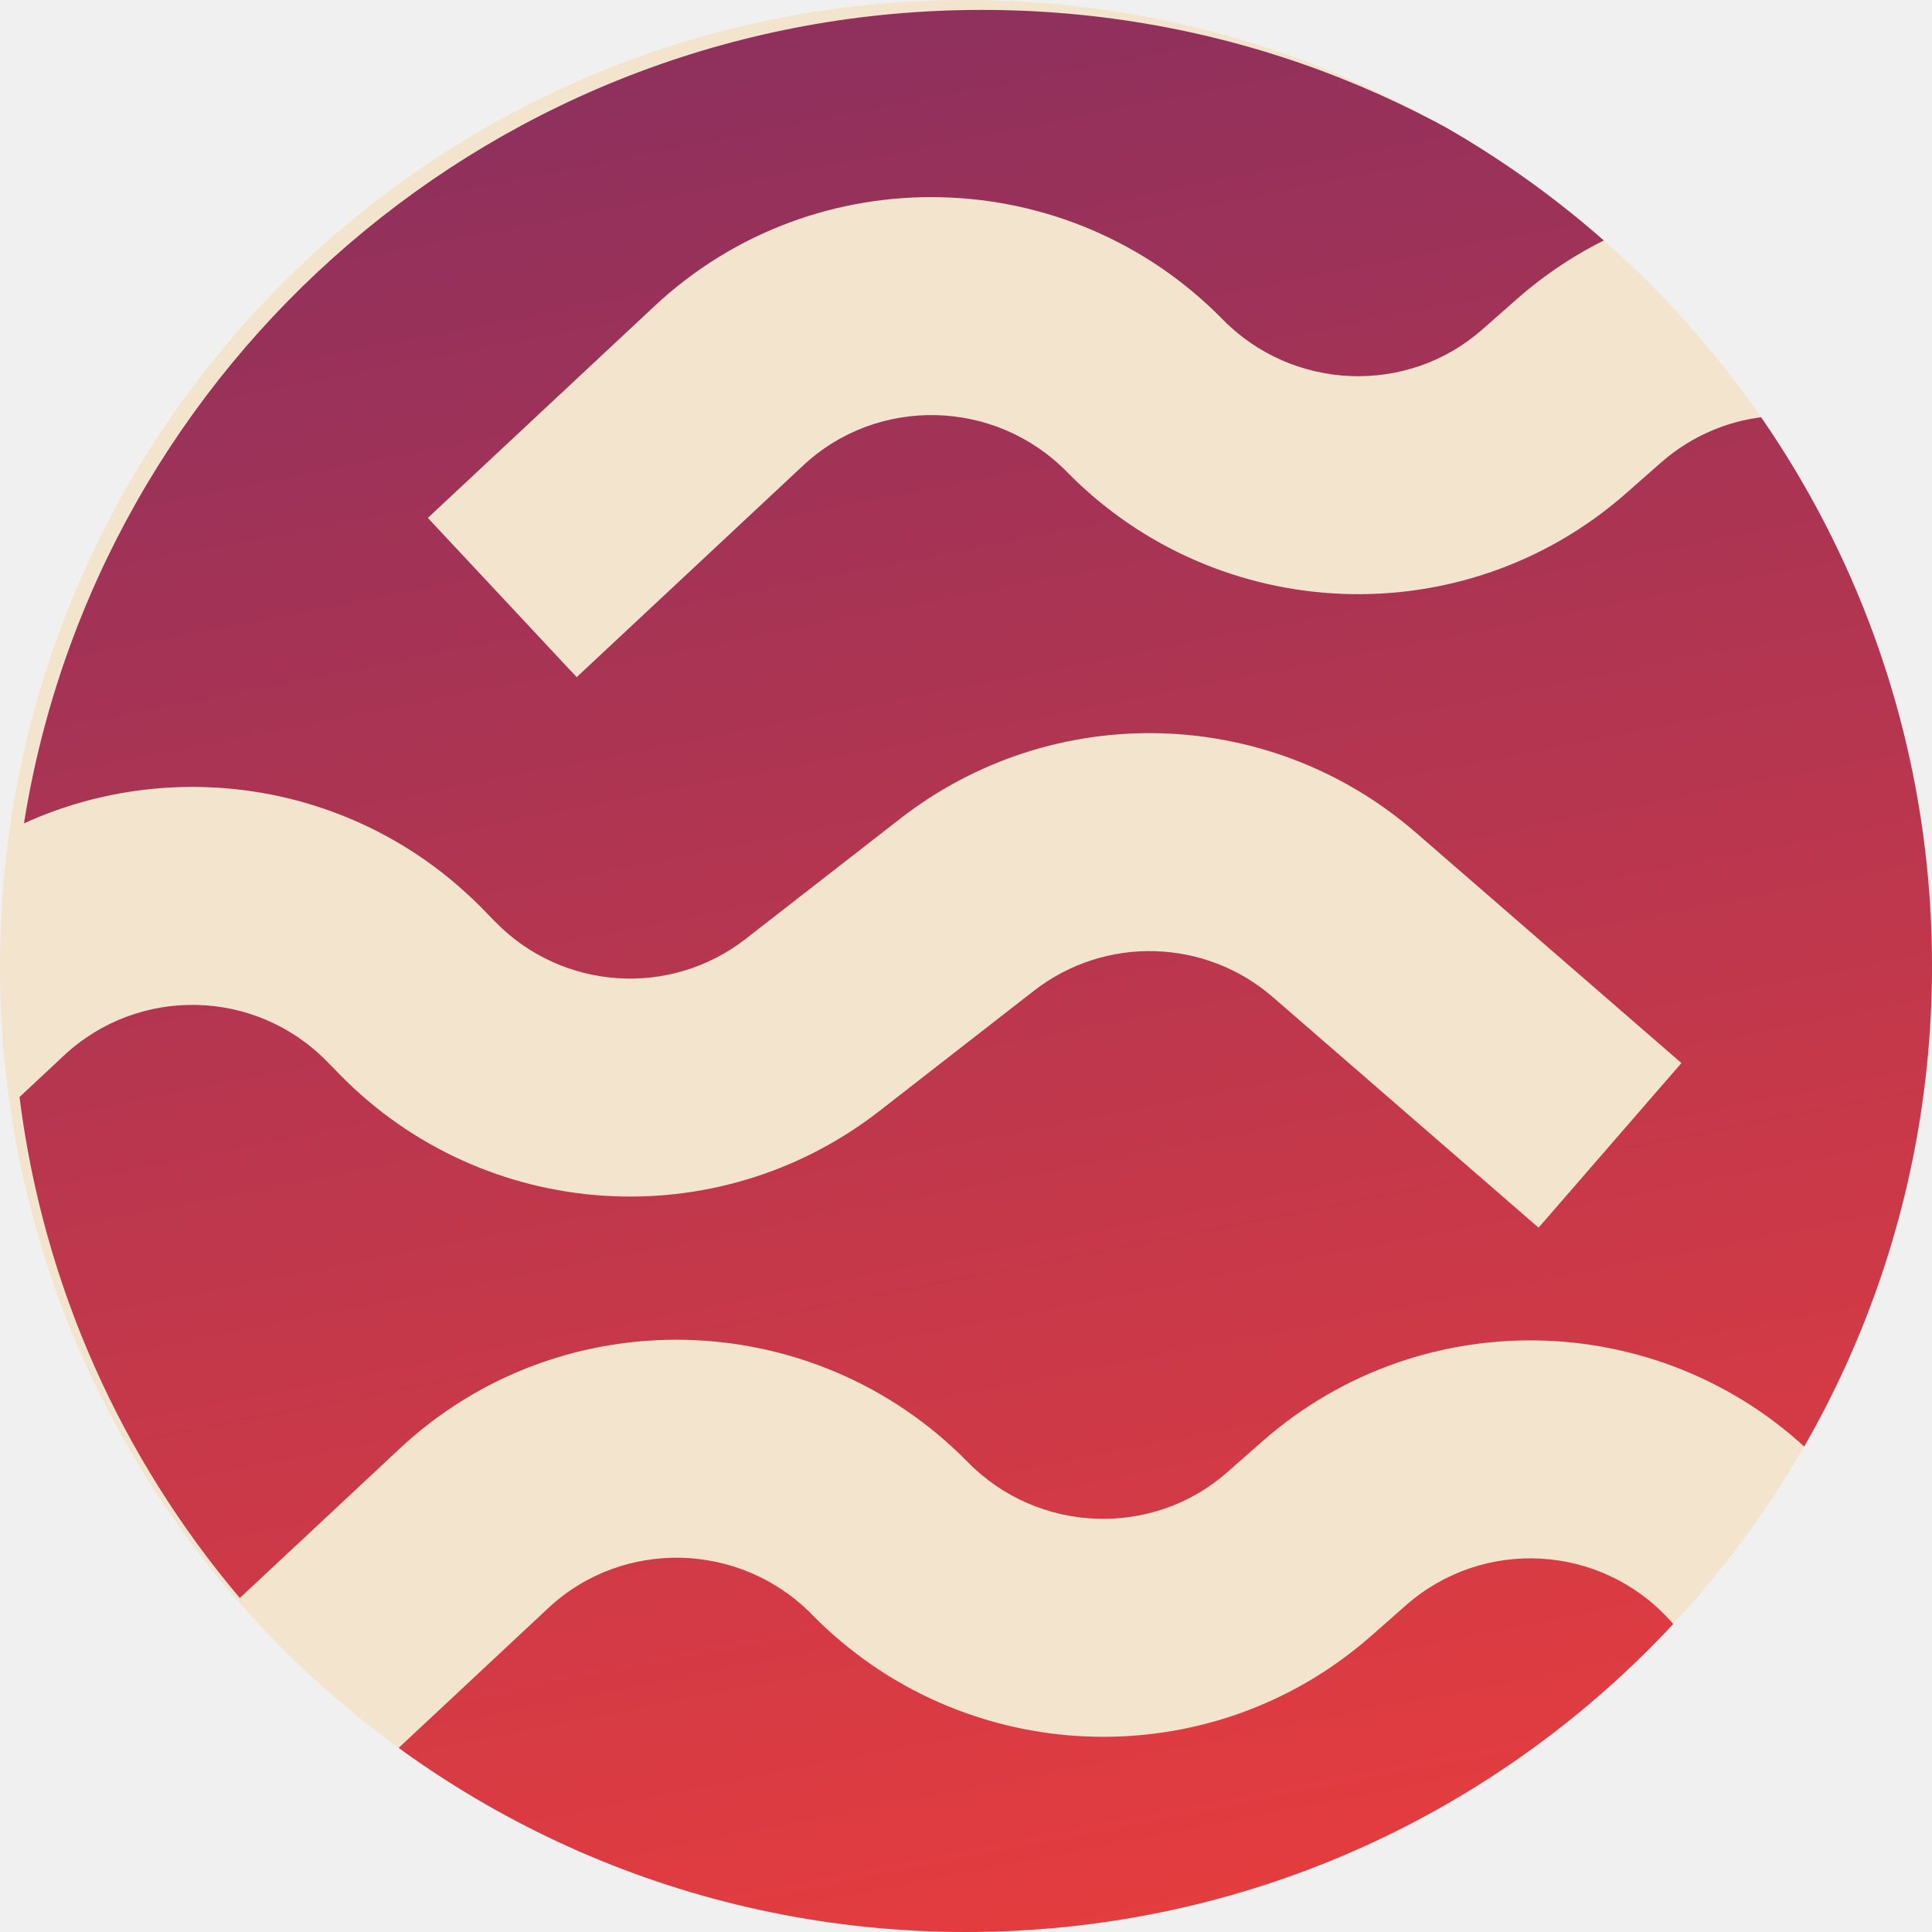
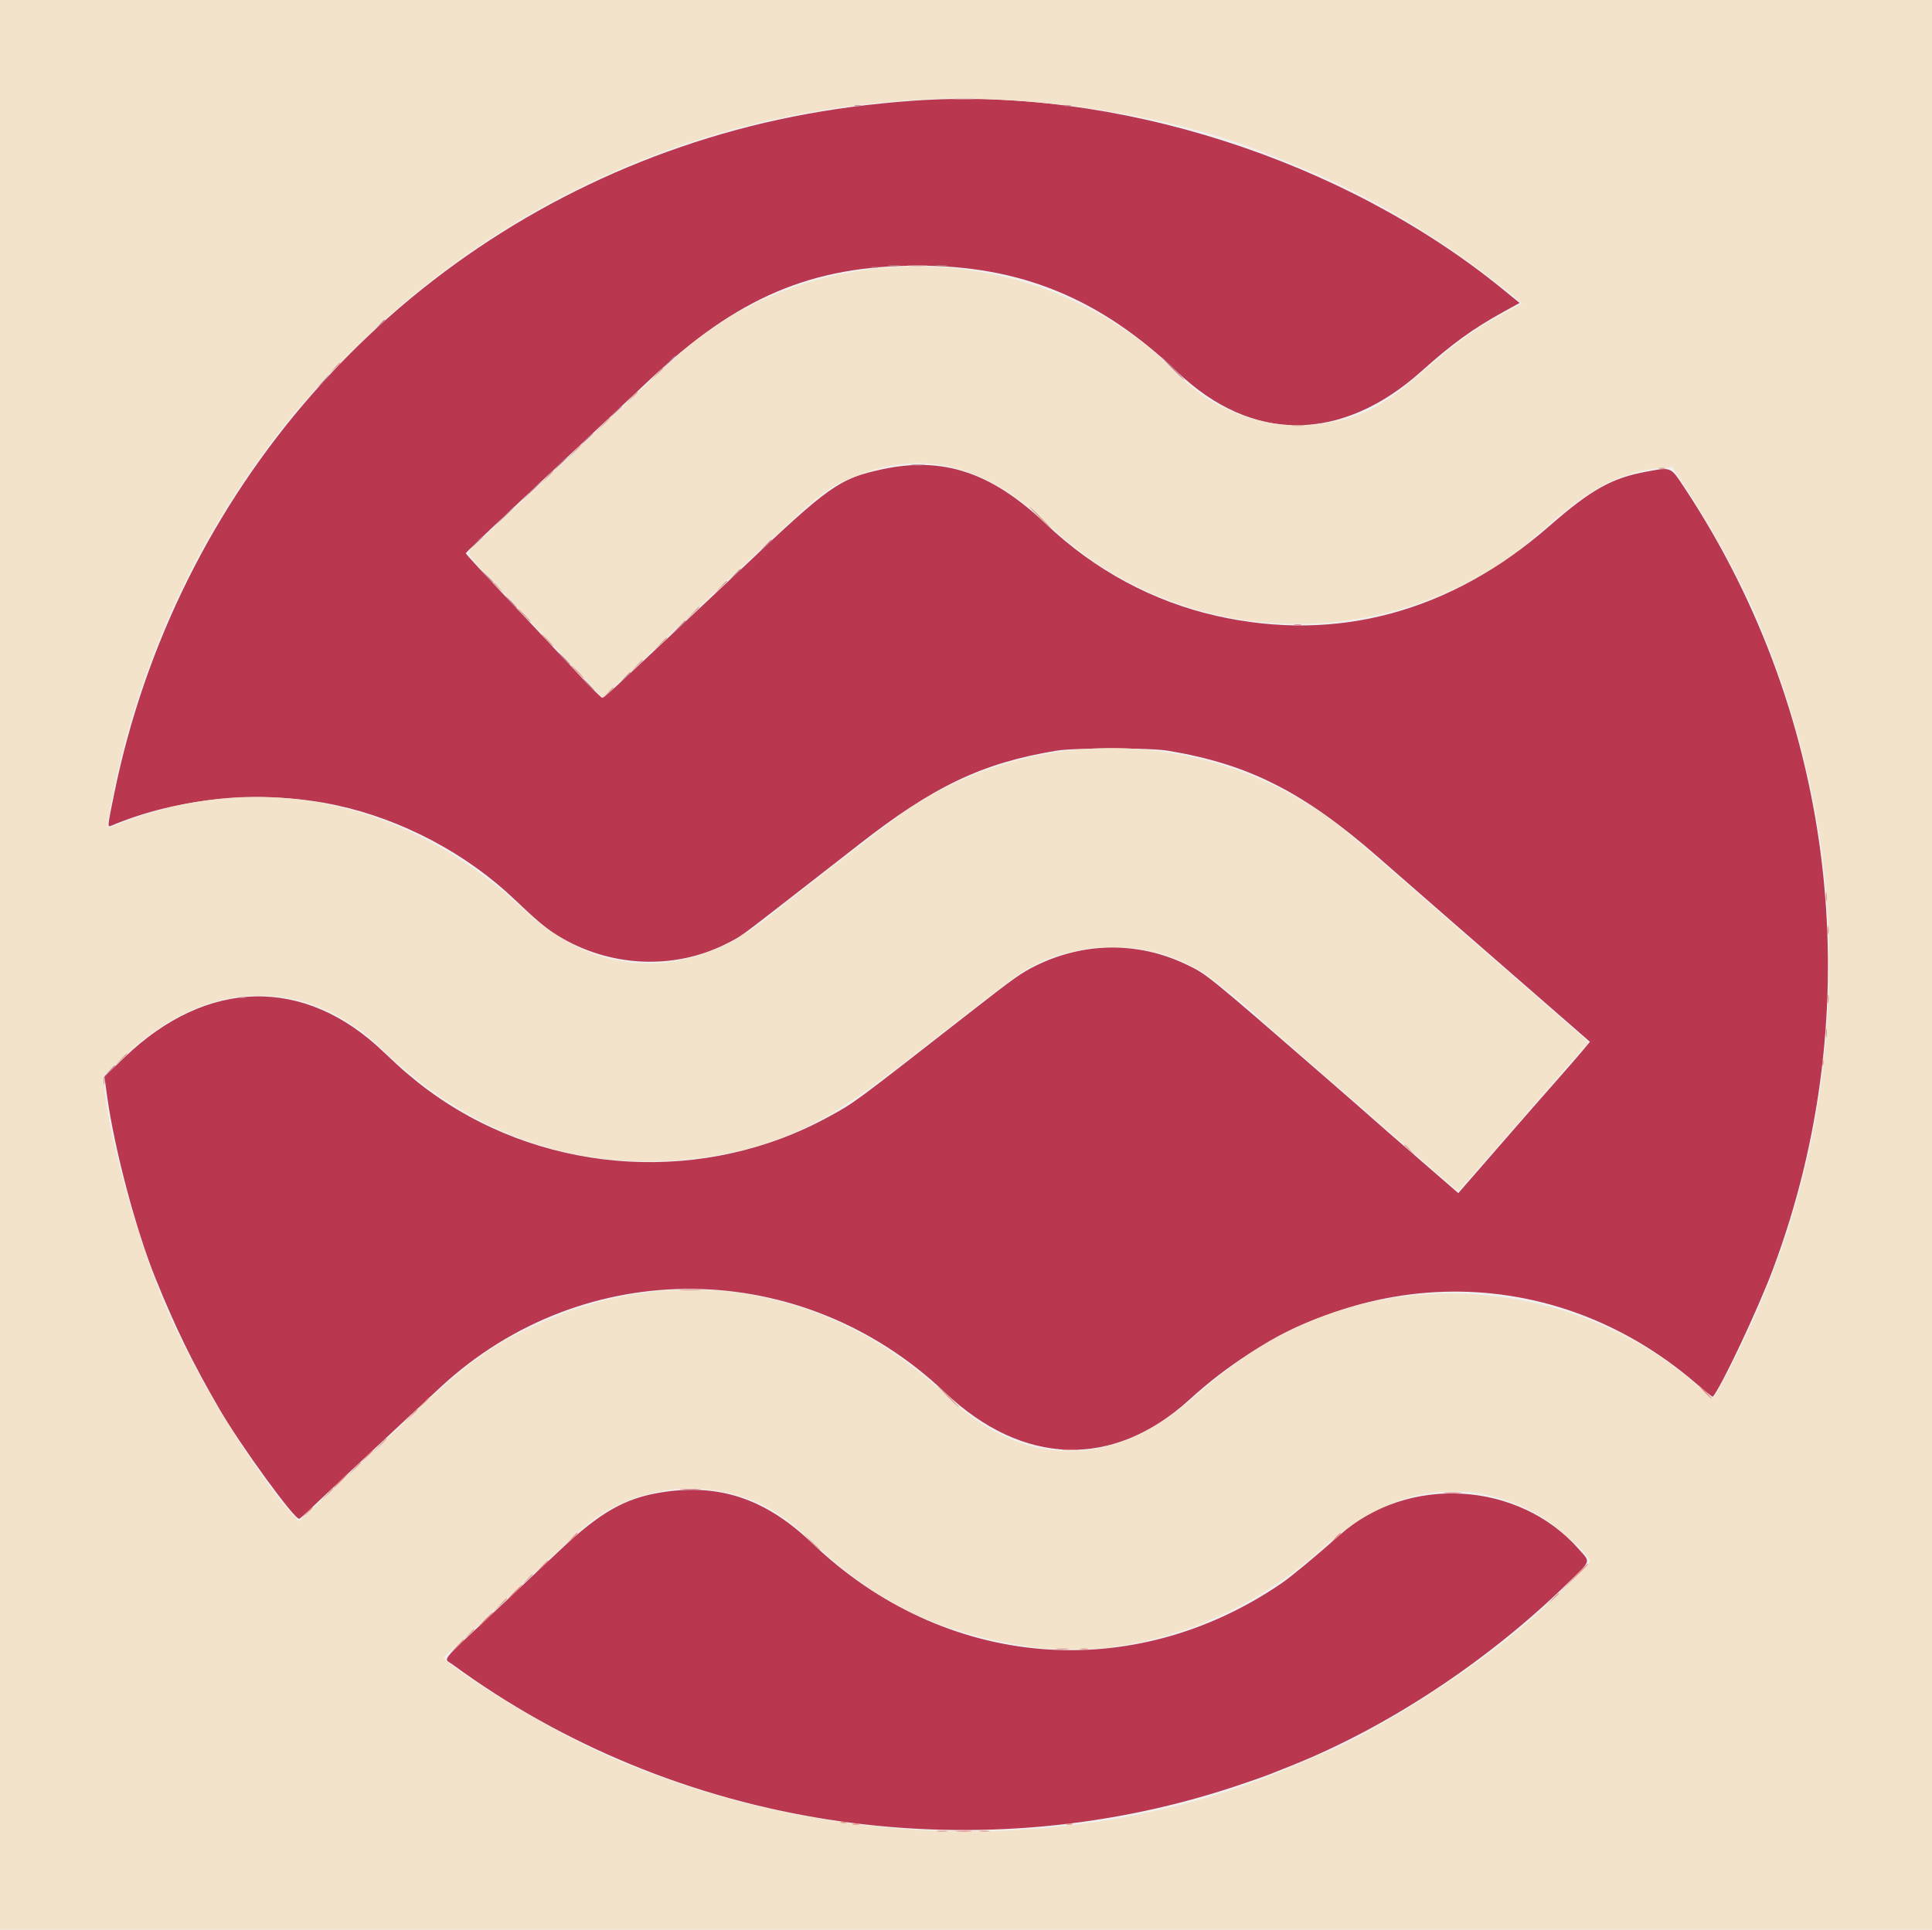
- <svg xmlns="http://www.w3.org/2000/svg" width="195" height="195" viewBox="0 0 195 195" fill="none">
-   <g clip-path="url(#clip0_2_910)">
-     <rect width="195" height="195" rx="97.5" fill="#F3E4CD" />
-     <path fill-rule="evenodd" clip-rule="evenodd" d="M99.103 196C127.145 196 152.432 184.258 170.28 165.442L168.513 163.5C161.533 155.828 149.691 155.171 141.905 162.024L138.399 165.111C122.007 179.54 97.176 178.483 81.958 162.962C74.698 155.559 62.839 155.295 55.34 162.303L40.24 176.414C56.623 188.71 77.008 196 99.103 196ZM127.37 145.51C143.779 131.066 168.542 132.082 183.719 147.565C192.163 133.153 197 116.389 197 98.5C197 77.441 190.296 57.94 178.898 42.001C174.87 42.273 170.898 43.826 167.638 46.696L164.132 49.783C147.739 64.212 122.909 63.155 107.691 47.634C100.431 40.231 88.571 39.967 81.073 46.975L58.204 68.346L43.183 52.273L66.052 30.901C82.354 15.666 107.851 16.375 123.399 32.232C130.504 39.477 142.055 39.907 149.596 33.269L153.102 30.182C155.953 27.673 159.056 25.63 162.317 24.049C145.261 9.67 123.199 1 99.103 1C50.297 1 9.832 36.571 2.42 83.103C17.7 76.142 36.305 79.084 48.694 91.719L50.022 93.074C56.782 99.968 67.637 100.696 75.257 94.767L90.846 82.637C106.302 70.612 128.104 71.194 142.894 84.028L169.709 107.296L155.291 123.912L128.476 100.645C121.622 94.698 111.518 94.427 104.356 100L88.767 112.13C72.323 124.924 48.9 123.352 34.313 108.476L32.986 107.122C25.764 99.756 13.983 99.499 6.446 106.542L1.969 110.727C4.371 129.855 12.338 147.262 24.205 161.288L40.319 146.229C56.621 130.994 82.119 131.703 97.666 147.56C104.771 154.805 116.322 155.235 123.863 148.597L127.37 145.51Z" fill="url(#paint0_linear_2_910)" />
+ <svg xmlns="http://www.w3.org/2000/svg" id="svg" version="1.1" width="400" height="399.644" viewBox="0, 0, 400,399.644">
+   <g id="svgg">
+     <path id="path0" d="M188.968 20.865 C 171.688 22.106,156.167 25.200,140.925 30.442 C 80.871 51.096,36.399 101.890,23.630 164.413 C 22.219 171.318,22.218 171.336,23.043 170.988 C 37.129 165.059,54.578 163.486,69.751 166.779 C 83.265 169.711,96.636 176.801,106.584 186.310 C 110.955 190.488,112.999 192.207,115.302 193.641 C 125.972 200.286,139.343 200.984,150.331 195.470 C 153.409 193.925,153.140 194.118,163.873 185.765 C 168.778 181.948,173.408 178.345,174.164 177.758 C 174.920 177.171,176.518 175.923,177.715 174.985 C 193.254 162.816,203.363 158.000,218.683 155.468 C 222.525 154.833,237.974 154.833,241.815 155.468 C 258.493 158.224,269.905 164.007,285.355 177.532 C 288.419 180.214,294.779 185.765,299.489 189.869 C 304.199 193.973,312.806 201.474,318.615 206.537 L 329.177 215.743 327.667 217.565 C 326.836 218.567,324.312 221.470,322.058 224.017 C 319.804 226.564,314.840 232.240,311.026 236.630 C 307.213 241.020,303.605 245.167,303.009 245.845 L 301.925 247.079 293.613 239.874 C 289.042 235.912,284.725 232.146,284.021 231.507 C 283.317 230.868,279.077 227.161,274.599 223.269 C 249.582 201.524,249.824 201.721,245.464 199.661 C 235.523 194.964,224.416 195.082,214.438 199.990 C 211.541 201.415,209.902 202.573,201.554 209.092 C 176.125 228.949,177.120 228.213,171.591 231.252 C 146.072 245.277,113.841 243.505,90.036 226.767 C 88.763 225.873,87.226 224.729,86.619 224.225 C 86.012 223.722,84.891 222.798,84.128 222.172 C 83.365 221.546,81.219 219.578,79.359 217.797 C 63.005 202.136,42.928 202.552,25.843 218.907 L 21.615 222.954 22.183 227.046 C 23.710 238.046,28.133 254.691,32.207 264.769 C 36.369 275.065,39.861 282.202,45.439 291.815 C 49.850 299.416,61.063 314.821,61.962 314.516 C 62.130 314.459,63.191 313.522,64.319 312.432 C 66.392 310.431,85.330 292.704,91.205 287.267 C 120.958 259.726,165.942 260.180,195.601 288.320 C 211.772 303.663,230.483 304.225,246.263 289.841 C 277.528 261.343,320.268 259.946,351.063 286.416 C 352.960 288.046,354.556 289.327,354.611 289.263 C 356.403 287.171,363.971 271.119,367.083 262.811 C 387.173 209.169,380.369 148.870,348.841 101.157 C 345.820 96.584,346.122 96.717,340.925 97.664 C 333.727 98.976,329.402 101.396,320.778 108.940 C 300.394 126.769,276.810 133.148,251.943 127.558 C 238.726 124.587,226.622 118.063,216.486 108.448 C 205.268 97.806,195.259 94.475,182.645 97.185 C 173.810 99.084,171.646 100.609,153.917 117.438 C 151.958 119.297,146.677 124.262,142.181 128.470 C 137.685 132.678,132.801 137.252,131.327 138.635 C 126.227 143.420,125.014 144.484,124.657 144.484 C 124.460 144.484,122.246 142.282,119.737 139.591 C 117.228 136.899,112.909 132.295,110.140 129.359 C 99.741 118.335,96.441 114.773,96.441 114.569 C 96.441 114.382,101.244 109.842,123.308 89.170 C 126.636 86.051,131.664 81.327,134.480 78.671 C 152.625 61.564,168.009 55.012,190.036 55.012 C 211.306 55.012,227.745 61.757,243.803 77.075 C 259.230 91.791,277.718 91.721,294.289 76.884 C 300.678 71.163,304.903 68.103,311.258 64.591 L 314.617 62.735 311.134 59.896 C 278.111 32.975,230.803 17.861,188.968 20.865 M136.833 309.069 C 129.365 310.270,124.215 313.210,116.014 320.953 C 113.372 323.447,106.966 329.471,101.779 334.338 C 90.818 344.623,91.832 343.324,93.698 344.693 C 139.642 378.406,200.668 388.018,255.160 370.124 C 258.194 369.128,261.717 367.897,262.989 367.388 C 264.262 366.879,266.103 366.145,267.082 365.758 C 287.115 357.827,308.096 343.989,324.644 327.792 C 329.527 323.013,329.335 323.613,326.877 320.814 C 314.465 306.675,291.503 305.316,277.379 317.883 C 272.574 322.159,267.385 326.466,265.391 327.834 C 234.470 349.045,195.461 345.731,168.149 319.574 C 158.531 310.362,148.894 307.129,136.833 309.069 " stroke="none" fill="#b9374f" fill-rule="evenodd" />
+     <path id="path1" d="M0.000 199.822 L 0.000 399.644 200.000 399.644 L 400.000 399.644 400.000 199.822 L 400.000 0.000 200.000 0.000 L 0.000 0.000 0.000 199.822 M207.295 20.643 C 226.507 21.677,245.144 25.318,259.964 30.932 C 275.836 36.945,286.192 42.178,298.932 50.623 C 303.106 53.389,311.146 59.377,313.545 61.506 L 315.111 62.896 312.808 64.059 C 306.847 67.068,301.405 70.920,294.484 77.029 C 285.979 84.536,280.946 86.970,271.917 87.941 C 262.035 89.003,251.136 85.007,244.128 77.751 C 216.776 49.433,169.708 47.446,140.589 73.381 C 138.691 75.071,130.108 83.057,126.868 86.147 C 125.302 87.640,121.219 91.480,117.794 94.680 C 114.368 97.880,109.166 102.749,106.233 105.499 C 103.300 108.248,99.977 111.363,98.848 112.421 C 96.277 114.831,95.708 113.678,103.619 122.098 C 113.718 132.847,120.571 140.129,122.776 142.454 L 124.733 144.518 129.181 140.349 C 131.628 138.056,134.831 135.042,136.299 133.652 C 137.767 132.262,142.891 127.454,147.687 122.967 C 152.482 118.480,158.648 112.703,161.388 110.128 C 170.672 101.406,172.549 100.118,179.359 97.798 C 192.366 93.366,204.643 96.833,216.729 108.351 C 240.909 131.397,276.809 135.788,306.226 119.299 C 311.689 116.236,313.851 114.636,321.174 108.230 C 329.662 100.805,335.969 97.652,343.786 96.925 L 346.181 96.703 349.319 101.465 C 354.343 109.089,360.664 120.675,363.664 127.758 C 377.692 160.885,381.893 194.480,376.323 229.004 C 373.098 248.991,366.451 268.204,356.347 286.744 C 354.445 290.233,354.864 290.141,352.183 287.657 C 333.225 270.091,304.191 263.403,279.186 270.842 C 266.766 274.537,258.739 279.210,246.619 289.798 C 230.026 304.296,211.855 304.074,196.149 289.181 C 171.739 266.037,139.113 260.651,109.743 274.917 C 100.710 279.304,96.398 282.539,84.192 294.087 C 80.262 297.805,75.845 301.970,74.377 303.342 C 70.550 306.920,65.956 311.248,63.789 313.318 L 61.919 315.103 60.787 313.868 C 52.844 305.207,39.850 283.922,34.180 270.285 C 27.988 255.393,21.863 233.010,21.581 224.243 L 21.530 222.669 26.568 217.976 C 43.155 202.523,63.564 202.214,79.004 217.182 C 98.945 236.515,123.501 244.062,149.915 238.976 C 162.505 236.552,171.887 231.901,185.395 221.385 C 188.813 218.725,192.045 216.228,192.578 215.836 C 193.111 215.445,197.361 212.144,202.022 208.501 C 206.684 204.858,211.459 201.335,212.633 200.672 C 224.048 194.228,238.816 194.660,249.652 201.755 C 251.407 202.905,260.242 210.198,260.854 211.003 C 260.952 211.132,265.176 214.834,270.241 219.231 C 280.597 228.220,292.798 238.838,298.134 243.505 C 300.092 245.218,301.774 246.619,301.873 246.619 C 302.041 246.619,306.182 241.906,322.165 223.524 L 328.849 215.836 327.299 214.413 C 326.447 213.630,321.758 209.522,316.878 205.285 C 302.540 192.833,299.126 189.861,291.993 183.624 C 279.340 172.561,276.795 170.466,272.710 167.758 C 246.954 150.678,213.291 150.638,187.967 167.656 C 184.960 169.677,168.929 182.007,158.719 190.152 C 142.378 203.188,123.527 202.544,108.539 188.436 C 84.292 165.615,53.489 159.076,24.583 170.613 C 21.763 171.739,21.938 172.186,22.982 166.538 C 26.341 148.360,33.031 129.698,42.046 113.361 C 47.347 103.754,54.940 92.616,61.209 85.252 C 79.488 63.778,100.234 47.855,124.377 36.767 C 147.377 26.204,171.558 20.839,198.399 20.344 C 199.769 20.319,203.772 20.453,207.295 20.643 M148.441 308.707 C 156.405 310.102,161.296 312.767,168.643 319.713 C 181.609 331.971,194.308 338.105,212.559 340.926 C 233.169 344.111,256.758 336.219,274.199 320.303 C 287.988 307.720,303.969 305.395,318.683 313.829 C 322.220 315.857,329.158 322.137,329.176 323.328 C 329.186 324.004,319.157 333.583,313.879 337.938 C 301.850 347.863,283.998 359.037,273.132 363.443 C 272.349 363.760,270.242 364.661,268.450 365.445 C 225.513 384.225,173.244 383.778,127.224 364.237 C 117.558 360.133,101.667 350.995,93.594 344.900 C 91.562 343.365,91.556 343.339,92.957 342.177 C 93.601 341.642,95.329 340.059,96.797 338.658 C 106.147 329.739,120.684 316.312,122.375 315.036 C 129.623 309.564,139.559 307.152,148.441 308.707 " stroke="none" fill="#f3e3cb" fill-rule="evenodd" />
+     <path id="path2" d="M197.611 20.548 C 198.743 20.619,200.505 20.618,201.525 20.547 C 202.546 20.475,201.619 20.417,199.466 20.418 C 197.313 20.419,196.478 20.477,197.611 20.548 M188.345 55.066 C 189.275 55.139,190.796 55.139,191.726 55.066 C 192.656 54.993,191.895 54.933,190.036 54.933 C 188.176 54.933,187.415 54.993,188.345 55.066 M69.195 76.246 L 68.149 77.402 69.306 76.357 C 70.384 75.383,70.626 75.089,70.351 75.089 C 70.290 75.089,69.770 75.609,69.195 76.246 M135.924 77.491 L 134.698 78.826 136.032 77.599 C 136.766 76.925,137.367 76.324,137.367 76.265 C 137.367 75.993,137.065 76.249,135.924 77.491 M130.761 82.295 L 129.715 83.452 130.872 82.407 C 131.950 81.432,132.192 81.139,131.917 81.139 C 131.856 81.139,131.335 81.659,130.761 82.295 M124.716 87.989 L 123.310 89.502 124.822 88.095 C 125.654 87.321,126.335 86.641,126.335 86.583 C 126.335 86.313,126.025 86.583,124.716 87.989 M267.527 88.158 C 268.163 88.237,269.204 88.237,269.840 88.158 C 270.476 88.079,269.956 88.014,268.683 88.014 C 267.411 88.014,266.891 88.079,267.527 88.158 M118.667 93.683 L 117.260 95.196 118.772 93.789 C 120.179 92.481,120.448 92.171,120.179 92.171 C 120.121 92.171,119.440 92.851,118.667 93.683 M343.505 97.042 C 343.848 97.132,344.408 97.132,344.751 97.042 C 345.093 96.953,344.813 96.880,344.128 96.880 C 343.443 96.880,343.163 96.953,343.505 97.042 M113.148 98.843 L 111.922 100.178 113.256 98.952 C 113.990 98.277,114.591 97.676,114.591 97.617 C 114.591 97.345,114.290 97.601,113.148 98.843 M215.302 107.295 C 216.563 108.568,217.675 109.609,217.773 109.609 C 217.871 109.609,216.919 108.568,215.658 107.295 C 214.397 106.023,213.286 104.982,213.188 104.982 C 213.090 104.982,214.042 106.023,215.302 107.295 M149.091 121.619 L 147.865 122.954 149.199 121.727 C 149.933 121.053,150.534 120.452,150.534 120.393 C 150.534 120.121,150.233 120.377,149.091 121.619 M102.135 120.752 C 102.135 120.813,102.656 121.334,103.292 121.909 L 104.448 122.954 103.403 121.797 C 102.429 120.719,102.135 120.477,102.135 120.752 M143.222 127.135 L 141.815 128.648 143.327 127.241 C 144.734 125.933,145.003 125.623,144.734 125.623 C 144.676 125.623,143.995 126.303,143.222 127.135 M108.363 127.402 C 109.127 128.185,109.833 128.826,109.931 128.826 C 110.029 128.826,109.483 128.185,108.719 127.402 C 107.954 126.619,107.249 125.979,107.151 125.979 C 107.053 125.979,107.598 126.619,108.363 127.402 M268.060 129.427 C 268.403 129.516,268.964 129.516,269.306 129.427 C 269.649 129.337,269.368 129.264,268.683 129.264 C 267.998 129.264,267.718 129.337,268.060 129.427 M113.167 132.562 C 113.831 133.247,114.455 133.808,114.552 133.808 C 114.650 133.808,114.187 133.247,113.523 132.562 C 112.859 131.877,112.236 131.317,112.138 131.317 C 112.040 131.317,112.503 131.877,113.167 132.562 M136.636 133.363 L 135.409 134.698 136.744 133.471 C 137.478 132.797,138.078 132.196,138.078 132.137 C 138.078 131.865,137.777 132.121,136.636 133.363 M131.653 137.989 L 130.427 139.324 131.762 138.097 C 132.496 137.423,133.096 136.822,133.096 136.763 C 133.096 136.491,132.795 136.747,131.653 137.989 M119.395 139.146 C 120.160 139.929,120.865 140.569,120.963 140.569 C 121.061 140.569,120.515 139.929,119.751 139.146 C 118.986 138.363,118.281 137.722,118.183 137.722 C 118.085 137.722,118.631 138.363,119.395 139.146 M125.778 143.505 L 124.733 144.662 125.890 143.617 C 126.526 143.042,127.046 142.521,127.046 142.460 C 127.046 142.185,126.753 142.427,125.778 143.505 M378.033 185.765 C 378.033 186.646,378.102 187.006,378.187 186.566 C 378.272 186.125,378.272 185.405,378.187 184.964 C 378.102 184.524,378.033 184.884,378.033 185.765 M378.382 192.705 C 378.386 193.488,378.458 193.766,378.544 193.323 C 378.629 192.881,378.625 192.240,378.536 191.900 C 378.447 191.560,378.378 191.922,378.382 192.705 M378.382 206.940 C 378.386 207.722,378.458 208.001,378.544 207.558 C 378.629 207.115,378.625 206.475,378.536 206.135 C 378.447 205.794,378.378 206.157,378.382 206.940 M378.033 213.879 C 378.033 214.760,378.102 215.120,378.187 214.680 C 378.272 214.239,378.272 213.519,378.187 213.078 C 378.102 212.638,378.033 212.998,378.033 213.879 M24.892 219.484 L 23.665 220.819 25.000 219.592 C 26.242 218.451,26.498 218.149,26.226 218.149 C 26.167 218.149,25.566 218.750,24.892 219.484 M21.435 223.843 C 21.435 224.528,21.508 224.809,21.598 224.466 C 21.687 224.124,21.687 223.563,21.598 223.221 C 21.508 222.878,21.435 223.158,21.435 223.843 M290.747 237.122 C 290.747 237.183,291.268 237.704,291.904 238.279 L 293.060 239.324 292.015 238.167 C 291.041 237.089,290.747 236.847,290.747 237.122 M141.027 267.167 C 142.160 267.238,143.921 267.237,144.942 267.166 C 145.962 267.094,145.036 267.036,142.883 267.037 C 140.730 267.038,139.895 267.096,141.027 267.167 M196.085 289.146 C 197.346 290.418,198.458 291.459,198.556 291.459 C 198.654 291.459,197.702 290.418,196.441 289.146 C 195.180 287.874,194.069 286.833,193.971 286.833 C 193.873 286.833,194.824 287.874,196.085 289.146 M85.034 293.149 L 83.808 294.484 85.142 293.258 C 86.384 292.116,86.640 291.815,86.369 291.815 C 86.309 291.815,85.709 292.415,85.034 293.149 M78.453 299.377 L 77.046 300.890 78.559 299.483 C 79.965 298.175,80.235 297.865,79.965 297.865 C 79.907 297.865,79.227 298.545,78.453 299.377 M73.290 304.181 L 72.064 305.516 73.399 304.290 C 74.641 303.148,74.897 302.847,74.625 302.847 C 74.566 302.847,73.965 303.448,73.290 304.181 M67.597 309.520 L 66.370 310.854 67.705 309.628 C 68.947 308.486,69.203 308.185,68.931 308.185 C 68.872 308.185,68.271 308.786,67.597 309.520 M141.204 308.448 C 142.238 308.520,143.840 308.519,144.763 308.446 C 145.686 308.373,144.840 308.314,142.883 308.315 C 140.925 308.316,140.170 308.376,141.204 308.448 M167.957 319.306 C 169.431 320.877,169.751 321.160,169.751 320.893 C 169.751 320.835,168.990 320.075,168.060 319.202 L 166.370 317.616 167.957 319.306 M109.052 327.135 L 108.007 328.292 109.164 327.247 C 110.242 326.272,110.484 325.979,110.209 325.979 C 110.148 325.979,109.627 326.499,109.052 327.135 M321.508 331.050 L 320.463 332.206 321.619 331.161 C 322.255 330.586,322.776 330.066,322.776 330.005 C 322.776 329.730,322.482 329.972,321.508 331.050 M103.364 332.473 L 101.957 333.986 103.470 332.579 C 104.876 331.271,105.146 330.961,104.876 330.961 C 104.818 330.961,104.138 331.641,103.364 332.473 M96.953 338.523 L 95.907 339.680 97.064 338.634 C 98.142 337.660,98.384 337.367,98.109 337.367 C 98.048 337.367,97.528 337.887,96.953 338.523 M218.772 341.539 C 219.408 341.618,220.449 341.618,221.085 341.539 C 221.722 341.460,221.201 341.395,219.929 341.395 C 218.657 341.395,218.136 341.460,218.772 341.539 M223.759 341.533 C 224.201 341.618,224.842 341.615,225.182 341.526 C 225.522 341.437,225.160 341.367,224.377 341.371 C 223.594 341.375,223.316 341.448,223.759 341.533 M194.039 379.258 C 194.577 379.340,195.458 379.340,195.996 379.258 C 196.535 379.177,196.094 379.110,195.018 379.110 C 193.941 379.110,193.501 379.177,194.039 379.258 M202.941 379.259 C 203.482 379.341,204.282 379.339,204.720 379.254 C 205.158 379.170,204.715 379.103,203.737 379.105 C 202.758 379.108,202.400 379.177,202.941 379.259 " stroke="none" fill="#da9996" fill-rule="evenodd" />
+     <path id="path3" d="M377.307 219.929 C 377.307 220.614,377.380 220.894,377.470 220.552 C 377.559 220.209,377.559 219.649,377.470 219.306 C 377.380 218.964,377.307 219.244,377.307 219.929 M352.847 288.256 C 353.611 289.039,354.317 289.680,354.415 289.680 C 354.513 289.680,353.967 289.039,353.203 288.256 C 352.438 287.473,351.733 286.833,351.635 286.833 C 351.537 286.833,352.082 287.473,352.847 288.256 M87.525 290.658 L 86.299 291.993 87.633 290.766 C 88.876 289.625,89.132 289.324,88.860 289.324 C 88.800 289.324,88.200 289.924,87.525 290.658 M220.205 300.261 C 221.042 300.336,222.323 300.335,223.052 300.259 C 223.781 300.182,223.096 300.121,221.530 300.122 C 219.964 300.123,219.368 300.186,220.205 300.261 M75.782 301.690 L 74.555 303.025 75.890 301.799 C 77.132 300.657,77.388 300.356,77.116 300.356 C 77.057 300.356,76.456 300.956,75.782 301.690 M70.463 306.584 C 69.598 307.464,68.971 308.185,69.069 308.185 C 69.167 308.185,69.954 307.464,70.819 306.584 C 71.683 305.703,72.310 304.982,72.212 304.982 C 72.114 304.982,71.327 305.703,70.463 306.584 M299.199 309.157 C 300.031 309.232,301.392 309.232,302.224 309.157 C 303.056 309.082,302.375 309.021,300.712 309.021 C 299.048 309.021,298.367 309.082,299.199 309.157 M63.501 313.256 L 62.456 314.413 63.612 313.368 C 64.690 312.393,64.932 312.100,64.657 312.100 C 64.596 312.100,64.076 312.620,63.501 313.256 M118.305 318.594 L 117.260 319.751 118.416 318.706 C 119.494 317.731,119.737 317.438,119.462 317.438 C 119.400 317.438,118.880 317.958,118.305 318.594 M276.312 318.594 L 275.267 319.751 276.423 318.706 C 277.060 318.131,277.580 317.610,277.580 317.549 C 277.580 317.274,277.286 317.516,276.312 318.594 M111.905 324.644 L 110.498 326.157 112.011 324.750 C 112.843 323.976,113.523 323.296,113.523 323.237 C 113.523 322.968,113.213 323.238,111.905 324.644 M325.615 326.957 L 322.598 330.071 325.712 327.054 C 328.604 324.252,328.988 323.843,328.729 323.843 C 328.676 323.843,327.274 325.245,325.615 326.957 M106.406 329.715 C 105.541 330.596,104.914 331.317,105.012 331.317 C 105.110 331.317,105.897 330.596,106.762 329.715 C 107.626 328.835,108.253 328.114,108.155 328.114 C 108.057 328.114,107.270 328.835,106.406 329.715 M100.356 335.409 C 99.491 336.290,98.864 337.011,98.962 337.011 C 99.060 337.011,99.847 336.290,100.712 335.409 C 101.576 334.528,102.203 333.808,102.105 333.808 C 102.008 333.808,101.220 334.528,100.356 335.409 M94.467 341.014 L 93.060 342.527 94.573 341.120 C 95.980 339.812,96.249 339.502,95.980 339.502 C 95.922 339.502,95.241 340.182,94.467 341.014 M174.110 377.470 C 174.453 377.559,175.013 377.559,175.356 377.470 C 175.698 377.380,175.418 377.307,174.733 377.307 C 174.048 377.307,173.768 377.380,174.110 377.470 M176.601 377.825 C 176.944 377.915,177.504 377.915,177.847 377.825 C 178.190 377.736,177.909 377.663,177.224 377.663 C 176.539 377.663,176.259 377.736,176.601 377.825 M220.730 377.825 C 221.072 377.915,221.633 377.915,221.975 377.825 C 222.318 377.736,222.037 377.663,221.352 377.663 C 220.667 377.663,220.387 377.736,220.730 377.825 M198.141 379.265 C 198.978 379.340,200.259 379.339,200.988 379.262 C 201.717 379.186,201.032 379.124,199.466 379.126 C 197.900 379.127,197.304 379.189,198.141 379.265 " stroke="none" fill="#e8847c" fill-rule="evenodd" />
+     <path id="path4" d="M176.957 21.953 C 177.300 22.043,177.860 22.043,178.203 21.953 C 178.545 21.864,178.265 21.791,177.580 21.791 C 176.895 21.791,176.615 21.864,176.957 21.953 M220.374 21.953 C 220.716 22.043,221.277 22.043,221.619 21.953 C 221.962 21.864,221.681 21.791,220.996 21.791 C 220.311 21.791,220.031 21.864,220.374 21.953 M184.075 55.059 C 184.613 55.141,185.494 55.141,186.032 55.059 C 186.570 54.978,186.130 54.911,185.053 54.911 C 183.977 54.911,183.536 54.978,184.075 55.059 M194.039 55.059 C 194.577 55.141,195.458 55.141,195.996 55.059 C 196.535 54.978,196.094 54.911,195.018 54.911 C 193.941 54.911,193.501 54.978,194.039 55.059 M180.516 55.405 C 180.859 55.495,181.419 55.495,181.762 55.405 C 182.104 55.316,181.824 55.243,181.139 55.243 C 180.454 55.243,180.173 55.316,180.516 55.405 M78.447 67.349 L 77.402 68.505 78.559 67.460 C 79.637 66.486,79.879 66.192,79.604 66.192 C 79.543 66.192,79.022 66.713,78.447 67.349 M138.415 75.000 L 137.189 76.335 138.523 75.108 C 139.257 74.434,139.858 73.833,139.858 73.774 C 139.858 73.502,139.557 73.758,138.415 75.000 M242.705 76.335 C 243.966 77.607,245.077 78.648,245.175 78.648 C 245.273 78.648,244.321 77.607,243.060 76.335 C 241.800 75.062,240.688 74.021,240.590 74.021 C 240.492 74.021,241.444 75.062,242.705 76.335 M66.885 78.915 L 65.658 80.249 66.993 79.023 C 68.235 77.881,68.491 77.580,68.219 77.580 C 68.160 77.580,67.559 78.181,66.885 78.915 M127.383 85.320 L 126.157 86.655 127.491 85.428 C 128.733 84.287,128.989 83.986,128.717 83.986 C 128.658 83.986,128.057 84.586,127.383 85.320 M121.333 91.014 L 120.107 92.349 121.441 91.122 C 122.175 90.448,122.776 89.847,122.776 89.788 C 122.776 89.516,122.475 89.772,121.333 91.014 M115.820 96.174 L 114.413 97.687 115.925 96.280 C 117.332 94.972,117.601 94.662,117.332 94.662 C 117.274 94.662,116.593 95.343,115.820 96.174 M188.879 96.343 C 189.515 96.422,190.556 96.422,191.192 96.343 C 191.828 96.264,191.308 96.199,190.036 96.199 C 188.763 96.199,188.243 96.264,188.879 96.343 M109.952 101.690 L 108.007 103.737 110.053 101.792 C 111.954 99.984,112.263 99.644,111.999 99.644 C 111.943 99.644,111.022 100.565,109.952 101.690 M104.258 107.028 L 102.313 109.075 104.359 107.130 C 106.260 105.322,106.569 104.982,106.305 104.982 C 106.249 104.982,105.328 105.903,104.258 107.028 M98.557 112.367 L 97.331 113.701 98.665 112.475 C 99.399 111.800,100.000 111.200,100.000 111.140 C 100.000 110.868,99.699 111.124,98.557 112.367 M158.344 113.078 L 157.117 114.413 158.452 113.186 C 159.186 112.512,159.786 111.911,159.786 111.852 C 159.786 111.580,159.485 111.836,158.344 113.078 M100.341 118.950 C 101.214 119.880,101.974 120.641,102.031 120.641 C 102.299 120.641,102.016 120.321,100.445 118.846 L 98.754 117.260 100.341 118.950 M151.763 119.306 L 150.356 120.819 151.868 119.412 C 153.275 118.104,153.544 117.794,153.275 117.794 C 153.217 117.794,152.536 118.474,151.763 119.306 M105.694 124.733 C 106.358 125.418,106.981 125.979,107.079 125.979 C 107.177 125.979,106.714 125.418,106.050 124.733 C 105.386 124.048,104.763 123.488,104.665 123.488 C 104.567 123.488,105.030 124.048,105.694 124.733 M140.375 129.982 L 138.968 131.495 140.480 130.088 C 141.887 128.780,142.156 128.470,141.887 128.470 C 141.829 128.470,141.148 129.150,140.375 129.982 M116.726 136.477 C 117.390 137.162,118.013 137.722,118.111 137.722 C 118.209 137.722,117.746 137.162,117.082 136.477 C 116.418 135.792,115.795 135.231,115.697 135.231 C 115.599 135.231,116.062 135.792,116.726 136.477 M129.162 140.480 L 127.936 141.815 129.270 140.589 C 130.004 139.914,130.605 139.314,130.605 139.254 C 130.605 138.982,130.304 139.238,129.162 140.480 M121.708 141.815 C 122.372 142.500,122.995 143.060,123.093 143.060 C 123.191 143.060,122.728 142.500,122.064 141.815 C 121.400 141.130,120.777 140.569,120.679 140.569 C 120.581 140.569,121.044 141.130,121.708 141.815 M49.555 206.651 C 49.898 206.741,50.458 206.741,50.801 206.651 C 51.143 206.561,50.863 206.488,50.178 206.488 C 49.493 206.488,49.213 206.561,49.555 206.651 M22.575 221.797 L 21.530 222.954 22.687 221.909 C 23.765 220.934,24.007 220.641,23.732 220.641 C 23.671 220.641,23.150 221.161,22.575 221.797 " stroke="none" fill="#be7c8c" fill-rule="evenodd" />
  </g>
-   <defs>
-     <linearGradient id="paint0_linear_2_910" x1="99.484" y1="1" x2="137.812" y2="196.002" gradientUnits="userSpaceOnUse">
-       <stop stop-color="#8F305D" />
-       <stop offset="1" stop-color="#E73D3E" />
-     </linearGradient>
-     <clipPath id="clip0_2_910">
-       <rect width="195" height="195" rx="97.5" fill="white" />
-     </clipPath>
-   </defs>
</svg>
